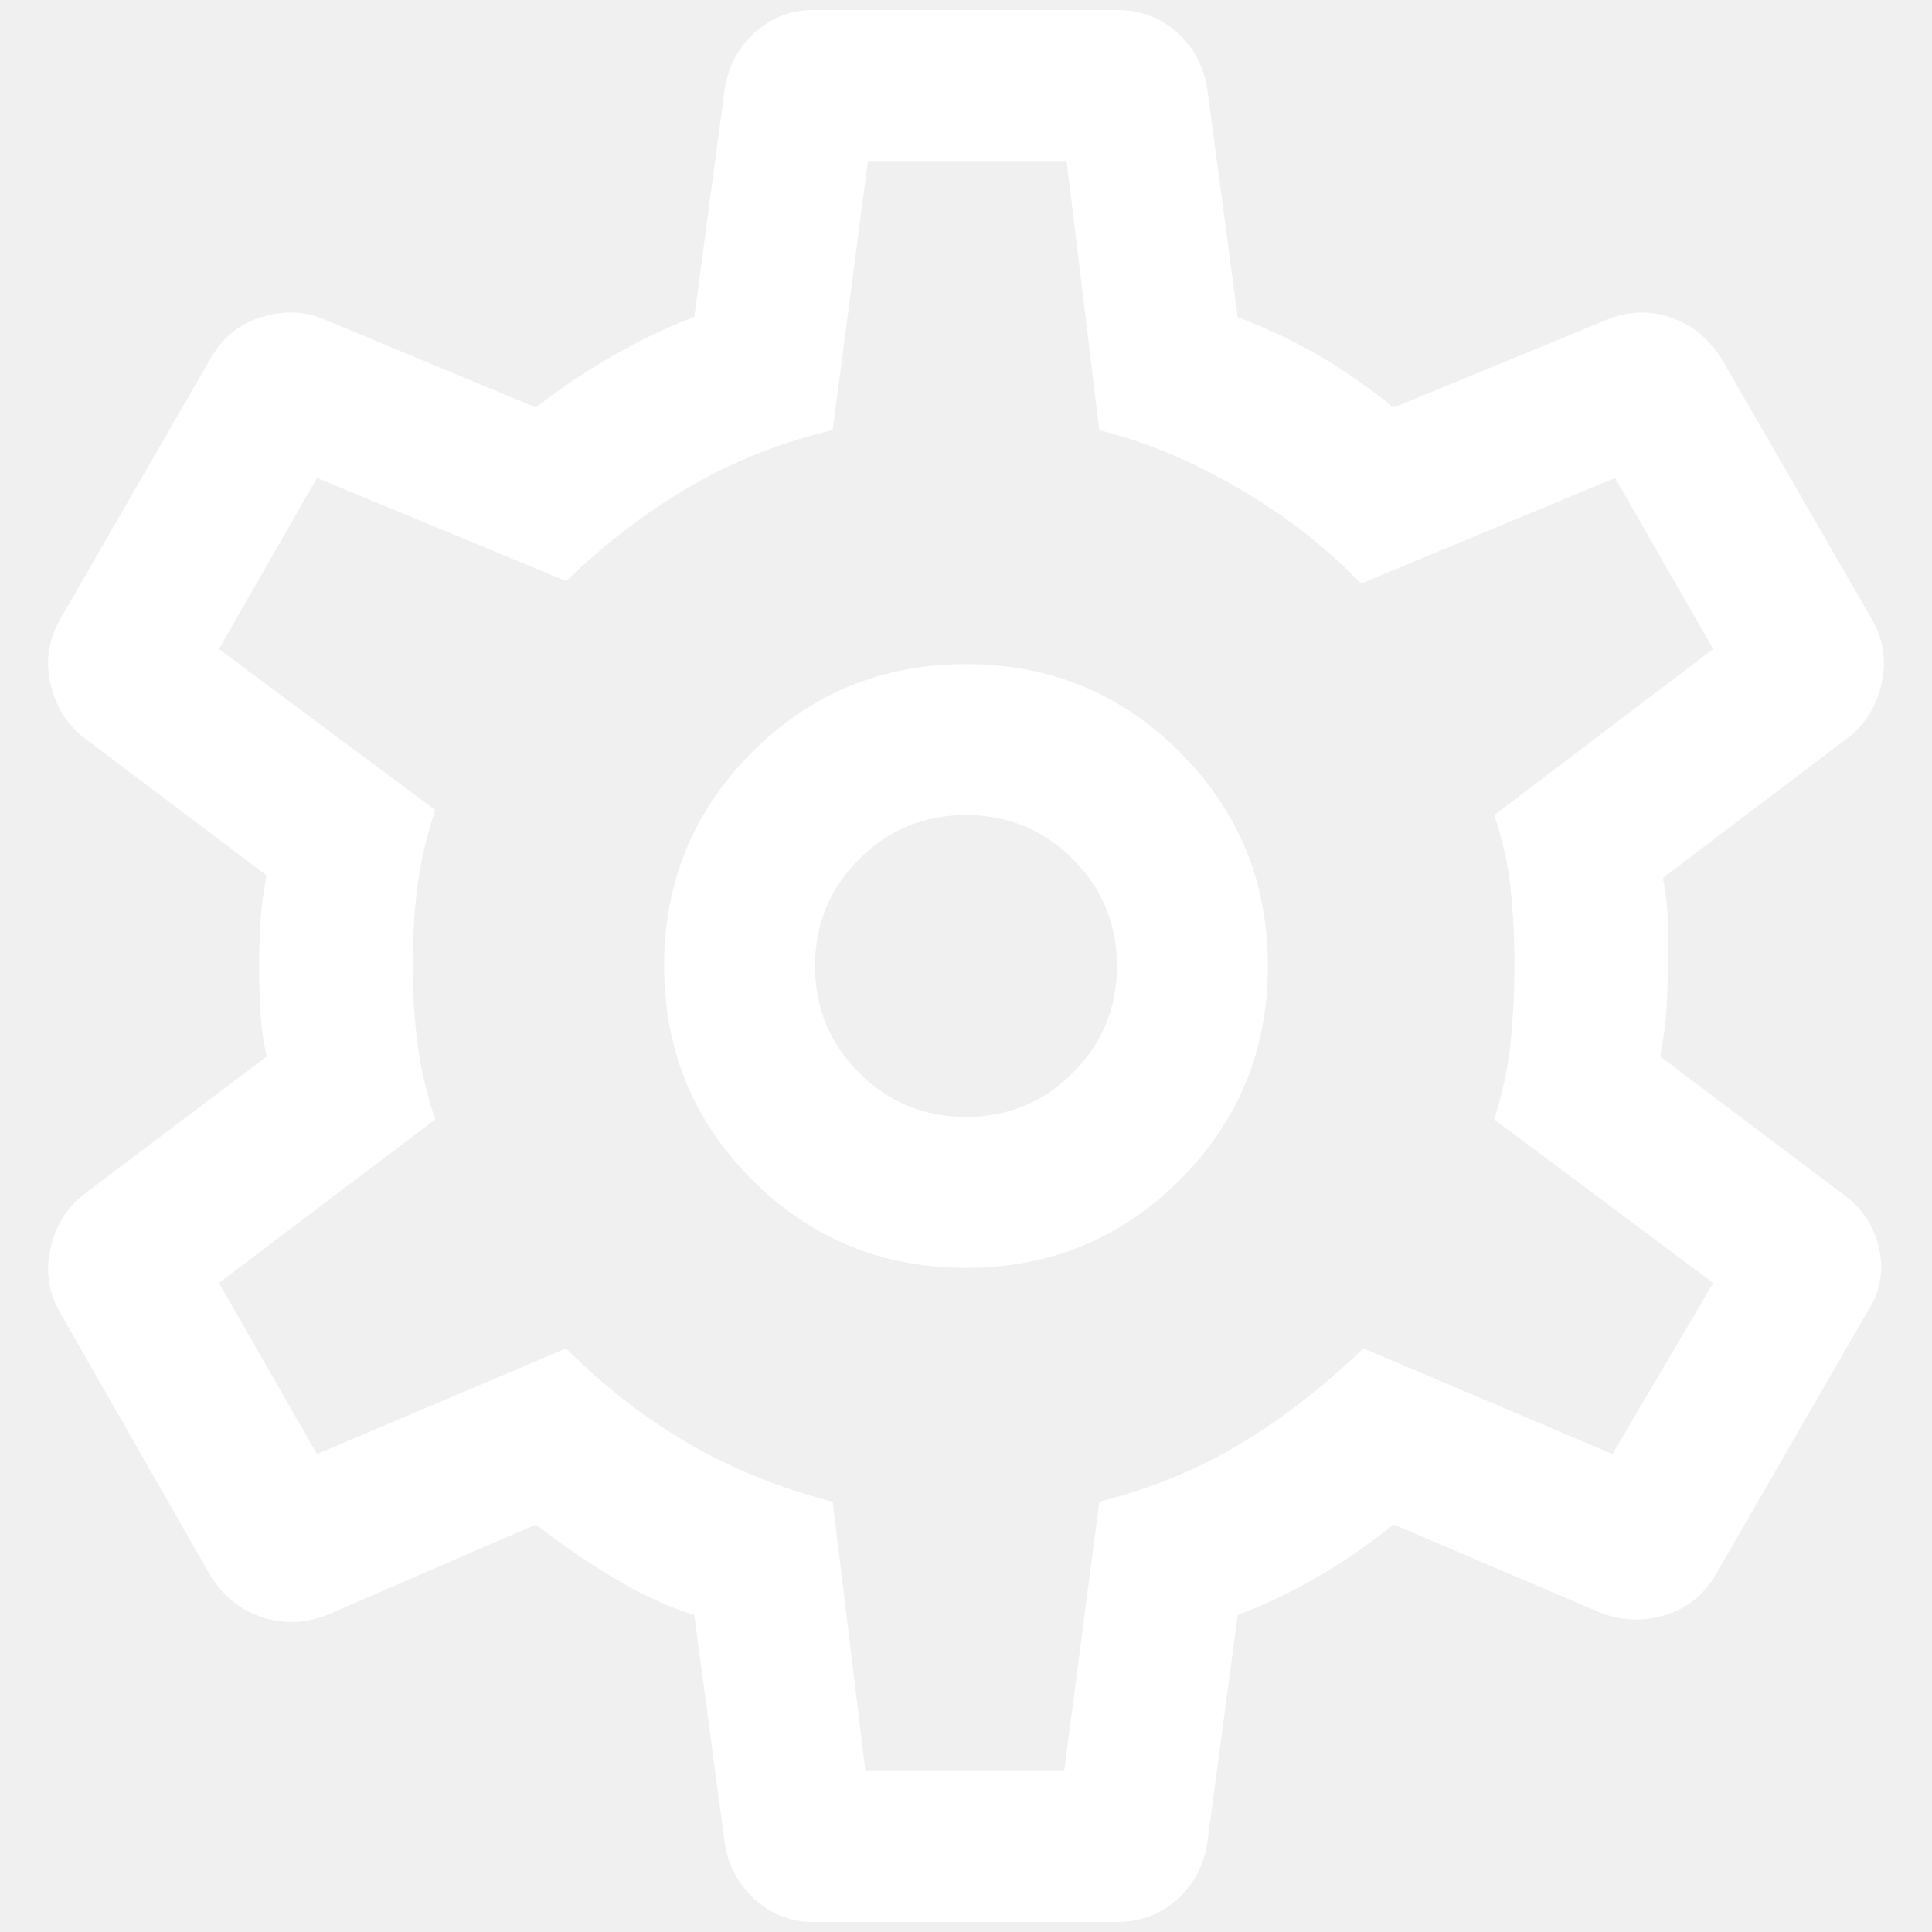
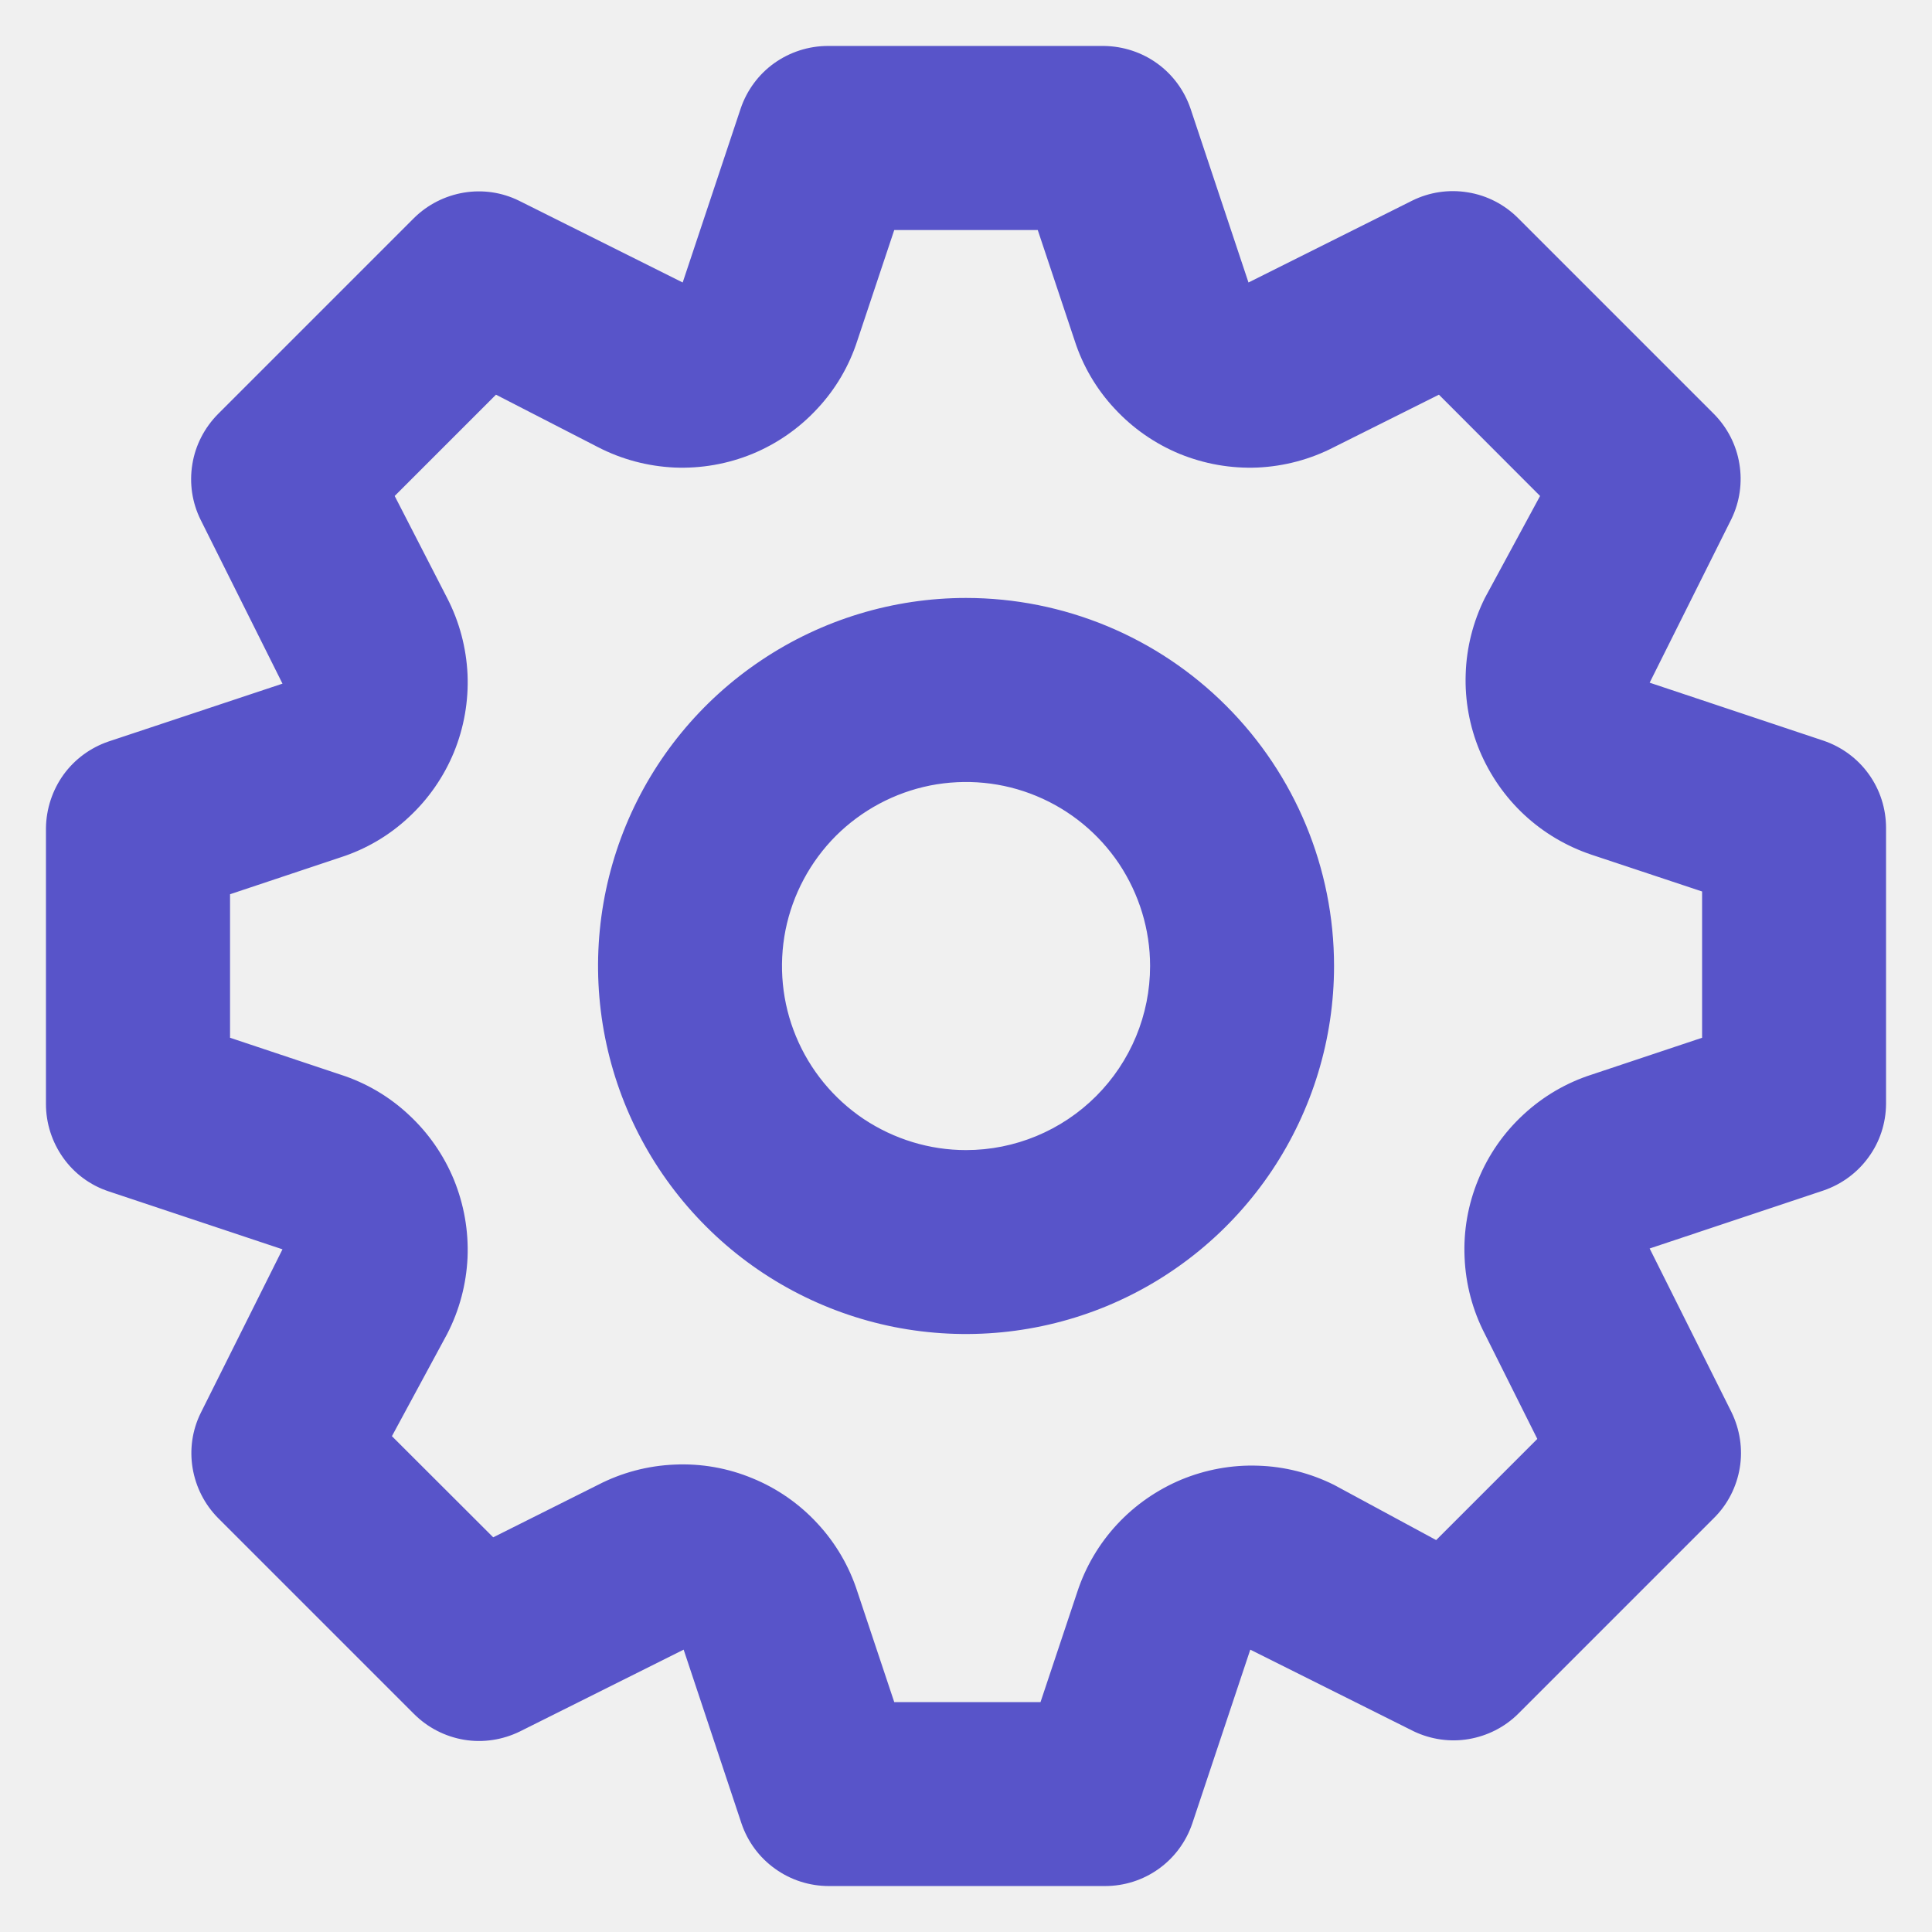
- <svg xmlns="http://www.w3.org/2000/svg" width="16" height="16" viewBox="0 0 16 16" fill="none">
-   <path d="M9.25 15.917H6.729C6.549 15.917 6.389 15.854 6.25 15.729C6.111 15.604 6.028 15.444 6 15.25L5.75 13.375C5.528 13.306 5.302 13.201 5.073 13.062C4.844 12.924 4.632 12.778 4.438 12.625L2.708 13.375C2.528 13.444 2.351 13.451 2.178 13.396C2.004 13.34 1.861 13.229 1.75 13.062L0.5 10.875C0.403 10.708 0.375 10.531 0.417 10.343C0.458 10.156 0.549 10.007 0.688 9.896L2.208 8.75C2.181 8.625 2.163 8.5 2.157 8.375C2.149 8.25 2.146 8.125 2.146 8C2.146 7.889 2.149 7.771 2.157 7.646C2.163 7.521 2.181 7.389 2.208 7.25L0.688 6.104C0.549 5.993 0.458 5.844 0.417 5.657C0.375 5.469 0.403 5.292 0.5 5.125L1.75 2.958C1.847 2.792 1.986 2.68 2.167 2.625C2.347 2.569 2.521 2.576 2.688 2.646L4.438 3.375C4.632 3.222 4.844 3.08 5.073 2.948C5.302 2.816 5.528 2.708 5.75 2.625L6 0.75C6.028 0.555 6.111 0.396 6.25 0.271C6.389 0.146 6.549 0.083 6.729 0.083H9.25C9.444 0.083 9.611 0.146 9.75 0.271C9.889 0.396 9.972 0.555 10 0.75L10.25 2.625C10.5 2.722 10.726 2.83 10.927 2.947C11.128 3.066 11.333 3.208 11.542 3.375L13.312 2.646C13.479 2.576 13.649 2.569 13.823 2.625C13.997 2.68 14.139 2.792 14.25 2.958L15.5 5.125C15.597 5.292 15.625 5.469 15.583 5.657C15.542 5.844 15.451 5.993 15.312 6.104L13.771 7.271C13.799 7.41 13.812 7.535 13.812 7.646V8C13.812 8.111 13.809 8.225 13.802 8.343C13.795 8.462 13.778 8.597 13.75 8.75L15.271 9.896C15.424 10.007 15.521 10.156 15.562 10.343C15.604 10.531 15.569 10.708 15.458 10.875L14.208 13.042C14.111 13.208 13.972 13.319 13.792 13.375C13.611 13.431 13.431 13.424 13.25 13.354L11.542 12.625C11.333 12.792 11.122 12.937 10.907 13.062C10.691 13.187 10.472 13.292 10.25 13.375L10 15.25C9.972 15.444 9.889 15.604 9.75 15.729C9.611 15.854 9.444 15.917 9.25 15.917ZM8 10.5C8.694 10.5 9.285 10.257 9.771 9.771C10.257 9.285 10.5 8.694 10.5 8C10.5 7.305 10.257 6.715 9.771 6.229C9.285 5.743 8.694 5.5 8 5.5C7.306 5.5 6.715 5.743 6.229 6.229C5.743 6.715 5.5 7.305 5.5 8C5.5 8.694 5.743 9.285 6.229 9.771C6.715 10.257 7.306 10.5 8 10.5ZM8 9.25C7.653 9.25 7.358 9.128 7.115 8.885C6.872 8.642 6.75 8.347 6.75 8C6.75 7.653 6.872 7.358 7.115 7.115C7.358 6.872 7.653 6.75 8 6.75C8.347 6.75 8.642 6.872 8.885 7.115C9.128 7.358 9.25 7.653 9.25 8C9.25 8.347 9.128 8.642 8.885 8.885C8.642 9.128 8.347 9.25 8 9.25ZM7.167 14.667H8.813L9.104 12.437C9.535 12.326 9.924 12.167 10.271 11.958C10.618 11.75 10.958 11.486 11.292 11.167L13.354 12.042L14.188 10.625L12.375 9.271C12.444 9.049 12.49 8.833 12.511 8.625C12.531 8.417 12.542 8.208 12.542 8C12.542 7.778 12.531 7.566 12.511 7.365C12.49 7.163 12.444 6.958 12.375 6.75L14.188 5.375L13.375 3.958L11.271 4.833C10.993 4.542 10.66 4.281 10.271 4.052C9.882 3.823 9.493 3.66 9.104 3.562L8.833 1.333H7.188L6.896 3.562C6.479 3.66 6.09 3.812 5.729 4.021C5.368 4.229 5.021 4.493 4.688 4.812L2.625 3.958L1.813 5.375L3.604 6.708C3.535 6.917 3.486 7.125 3.458 7.333C3.431 7.542 3.417 7.764 3.417 8C3.417 8.222 3.431 8.437 3.458 8.646C3.486 8.854 3.535 9.062 3.604 9.271L1.813 10.625L2.625 12.042L4.688 11.167C5.007 11.486 5.347 11.75 5.708 11.958C6.069 12.167 6.465 12.326 6.896 12.437L7.167 14.667Z" fill="white" />
+ <svg xmlns="http://www.w3.org/2000/svg" width="14" height="14" viewBox="0 0 14 14" fill="none">
+   <path d="M13.213 5.367L11.954 4.947L12.547 3.76C12.607 3.636 12.627 3.496 12.604 3.36C12.582 3.224 12.517 3.098 12.42 3L11 1.58C10.902 1.482 10.775 1.416 10.637 1.394C10.5 1.371 10.358 1.392 10.233 1.454L9.047 2.047L8.627 0.787C8.582 0.655 8.498 0.541 8.386 0.46C8.274 0.379 8.139 0.335 8 0.333H6C5.86 0.333 5.724 0.377 5.61 0.458C5.497 0.539 5.412 0.654 5.367 0.787L4.947 2.047L3.76 1.454C3.636 1.393 3.496 1.373 3.36 1.396C3.224 1.419 3.098 1.483 3 1.58L1.58 3C1.482 3.099 1.416 3.226 1.394 3.363C1.371 3.501 1.392 3.642 1.454 3.767L2.047 4.954L0.787 5.373C0.655 5.418 0.541 5.502 0.46 5.614C0.379 5.727 0.335 5.862 0.333 6V8C0.333 8.14 0.377 8.276 0.458 8.39C0.539 8.504 0.654 8.589 0.787 8.633L2.047 9.053L1.454 10.24C1.393 10.364 1.373 10.504 1.396 10.64C1.419 10.776 1.483 10.902 1.58 11L3 12.42C3.099 12.519 3.226 12.584 3.363 12.607C3.501 12.63 3.642 12.608 3.767 12.547L4.954 11.954L5.373 13.213C5.418 13.346 5.503 13.461 5.617 13.542C5.731 13.624 5.867 13.667 6.007 13.667H8.007C8.147 13.667 8.283 13.624 8.397 13.542C8.51 13.461 8.595 13.346 8.64 13.213L9.06 11.954L10.247 12.547C10.37 12.605 10.509 12.625 10.643 12.602C10.778 12.579 10.903 12.516 11 12.42L12.42 11C12.519 10.902 12.584 10.775 12.607 10.637C12.63 10.5 12.608 10.358 12.547 10.233L11.954 9.047L13.213 8.627C13.345 8.582 13.459 8.498 13.54 8.386C13.622 8.274 13.666 8.139 13.667 8V6C13.667 5.86 13.624 5.724 13.542 5.61C13.461 5.497 13.346 5.412 13.213 5.367ZM12.334 7.52L11.534 7.787C11.35 7.846 11.181 7.945 11.039 8.077C10.897 8.208 10.785 8.369 10.712 8.548C10.638 8.727 10.604 8.919 10.613 9.113C10.621 9.306 10.671 9.495 10.76 9.667L11.14 10.427L10.407 11.16L9.667 10.76C9.496 10.675 9.309 10.627 9.118 10.621C8.927 10.614 8.737 10.649 8.56 10.722C8.384 10.796 8.225 10.906 8.095 11.046C7.965 11.186 7.867 11.352 7.807 11.534L7.54 12.334H6.48L6.213 11.534C6.154 11.35 6.055 11.181 5.923 11.039C5.792 10.897 5.631 10.785 5.452 10.712C5.274 10.638 5.081 10.604 4.888 10.613C4.694 10.621 4.505 10.671 4.333 10.76L3.574 11.14L2.84 10.407L3.24 9.667C3.329 9.495 3.379 9.306 3.388 9.113C3.396 8.919 3.362 8.727 3.289 8.548C3.215 8.369 3.103 8.208 2.961 8.077C2.82 7.945 2.651 7.846 2.467 7.787L1.667 7.52V6.48L2.467 6.213C2.651 6.154 2.82 6.055 2.961 5.923C3.103 5.792 3.215 5.631 3.289 5.452C3.362 5.274 3.396 5.081 3.388 4.888C3.379 4.694 3.329 4.505 3.24 4.333L2.86 3.594L3.594 2.86L4.333 3.24C4.505 3.329 4.694 3.379 4.888 3.388C5.081 3.396 5.274 3.362 5.452 3.289C5.631 3.215 5.792 3.103 5.923 2.961C6.055 2.82 6.154 2.651 6.213 2.467L6.48 1.667H7.52L7.787 2.467C7.846 2.651 7.945 2.82 8.077 2.961C8.208 3.103 8.369 3.215 8.548 3.289C8.727 3.362 8.919 3.396 9.113 3.388C9.306 3.379 9.495 3.329 9.667 3.24L10.427 2.86L11.16 3.594L10.76 4.333C10.675 4.504 10.627 4.692 10.621 4.883C10.614 5.074 10.649 5.264 10.722 5.44C10.796 5.616 10.906 5.775 11.046 5.905C11.186 6.035 11.352 6.133 11.534 6.194L12.334 6.46V7.52ZM7 4.333C6.473 4.333 5.957 4.49 5.519 4.783C5.08 5.076 4.738 5.492 4.536 5.98C4.335 6.467 4.282 7.003 4.385 7.52C4.488 8.038 4.742 8.513 5.115 8.886C5.487 9.259 5.963 9.513 6.48 9.616C6.997 9.718 7.533 9.666 8.021 9.464C8.508 9.262 8.924 8.92 9.217 8.482C9.51 8.043 9.667 7.528 9.667 7C9.667 6.293 9.386 5.615 8.886 5.115C8.386 4.614 7.707 4.333 7 4.333V4.333ZM7 8.334C6.736 8.334 6.479 8.255 6.259 8.109C6.04 7.962 5.869 7.754 5.768 7.51C5.667 7.267 5.641 6.999 5.692 6.74C5.744 6.481 5.871 6.244 6.057 6.057C6.244 5.871 6.481 5.744 6.74 5.692C6.999 5.641 7.267 5.667 7.51 5.768C7.754 5.869 7.962 6.04 8.109 6.259C8.255 6.479 8.334 6.736 8.334 7C8.334 7.354 8.193 7.693 7.943 7.943C7.693 8.193 7.354 8.334 7 8.334Z" fill="#5854C9" />
</svg>
